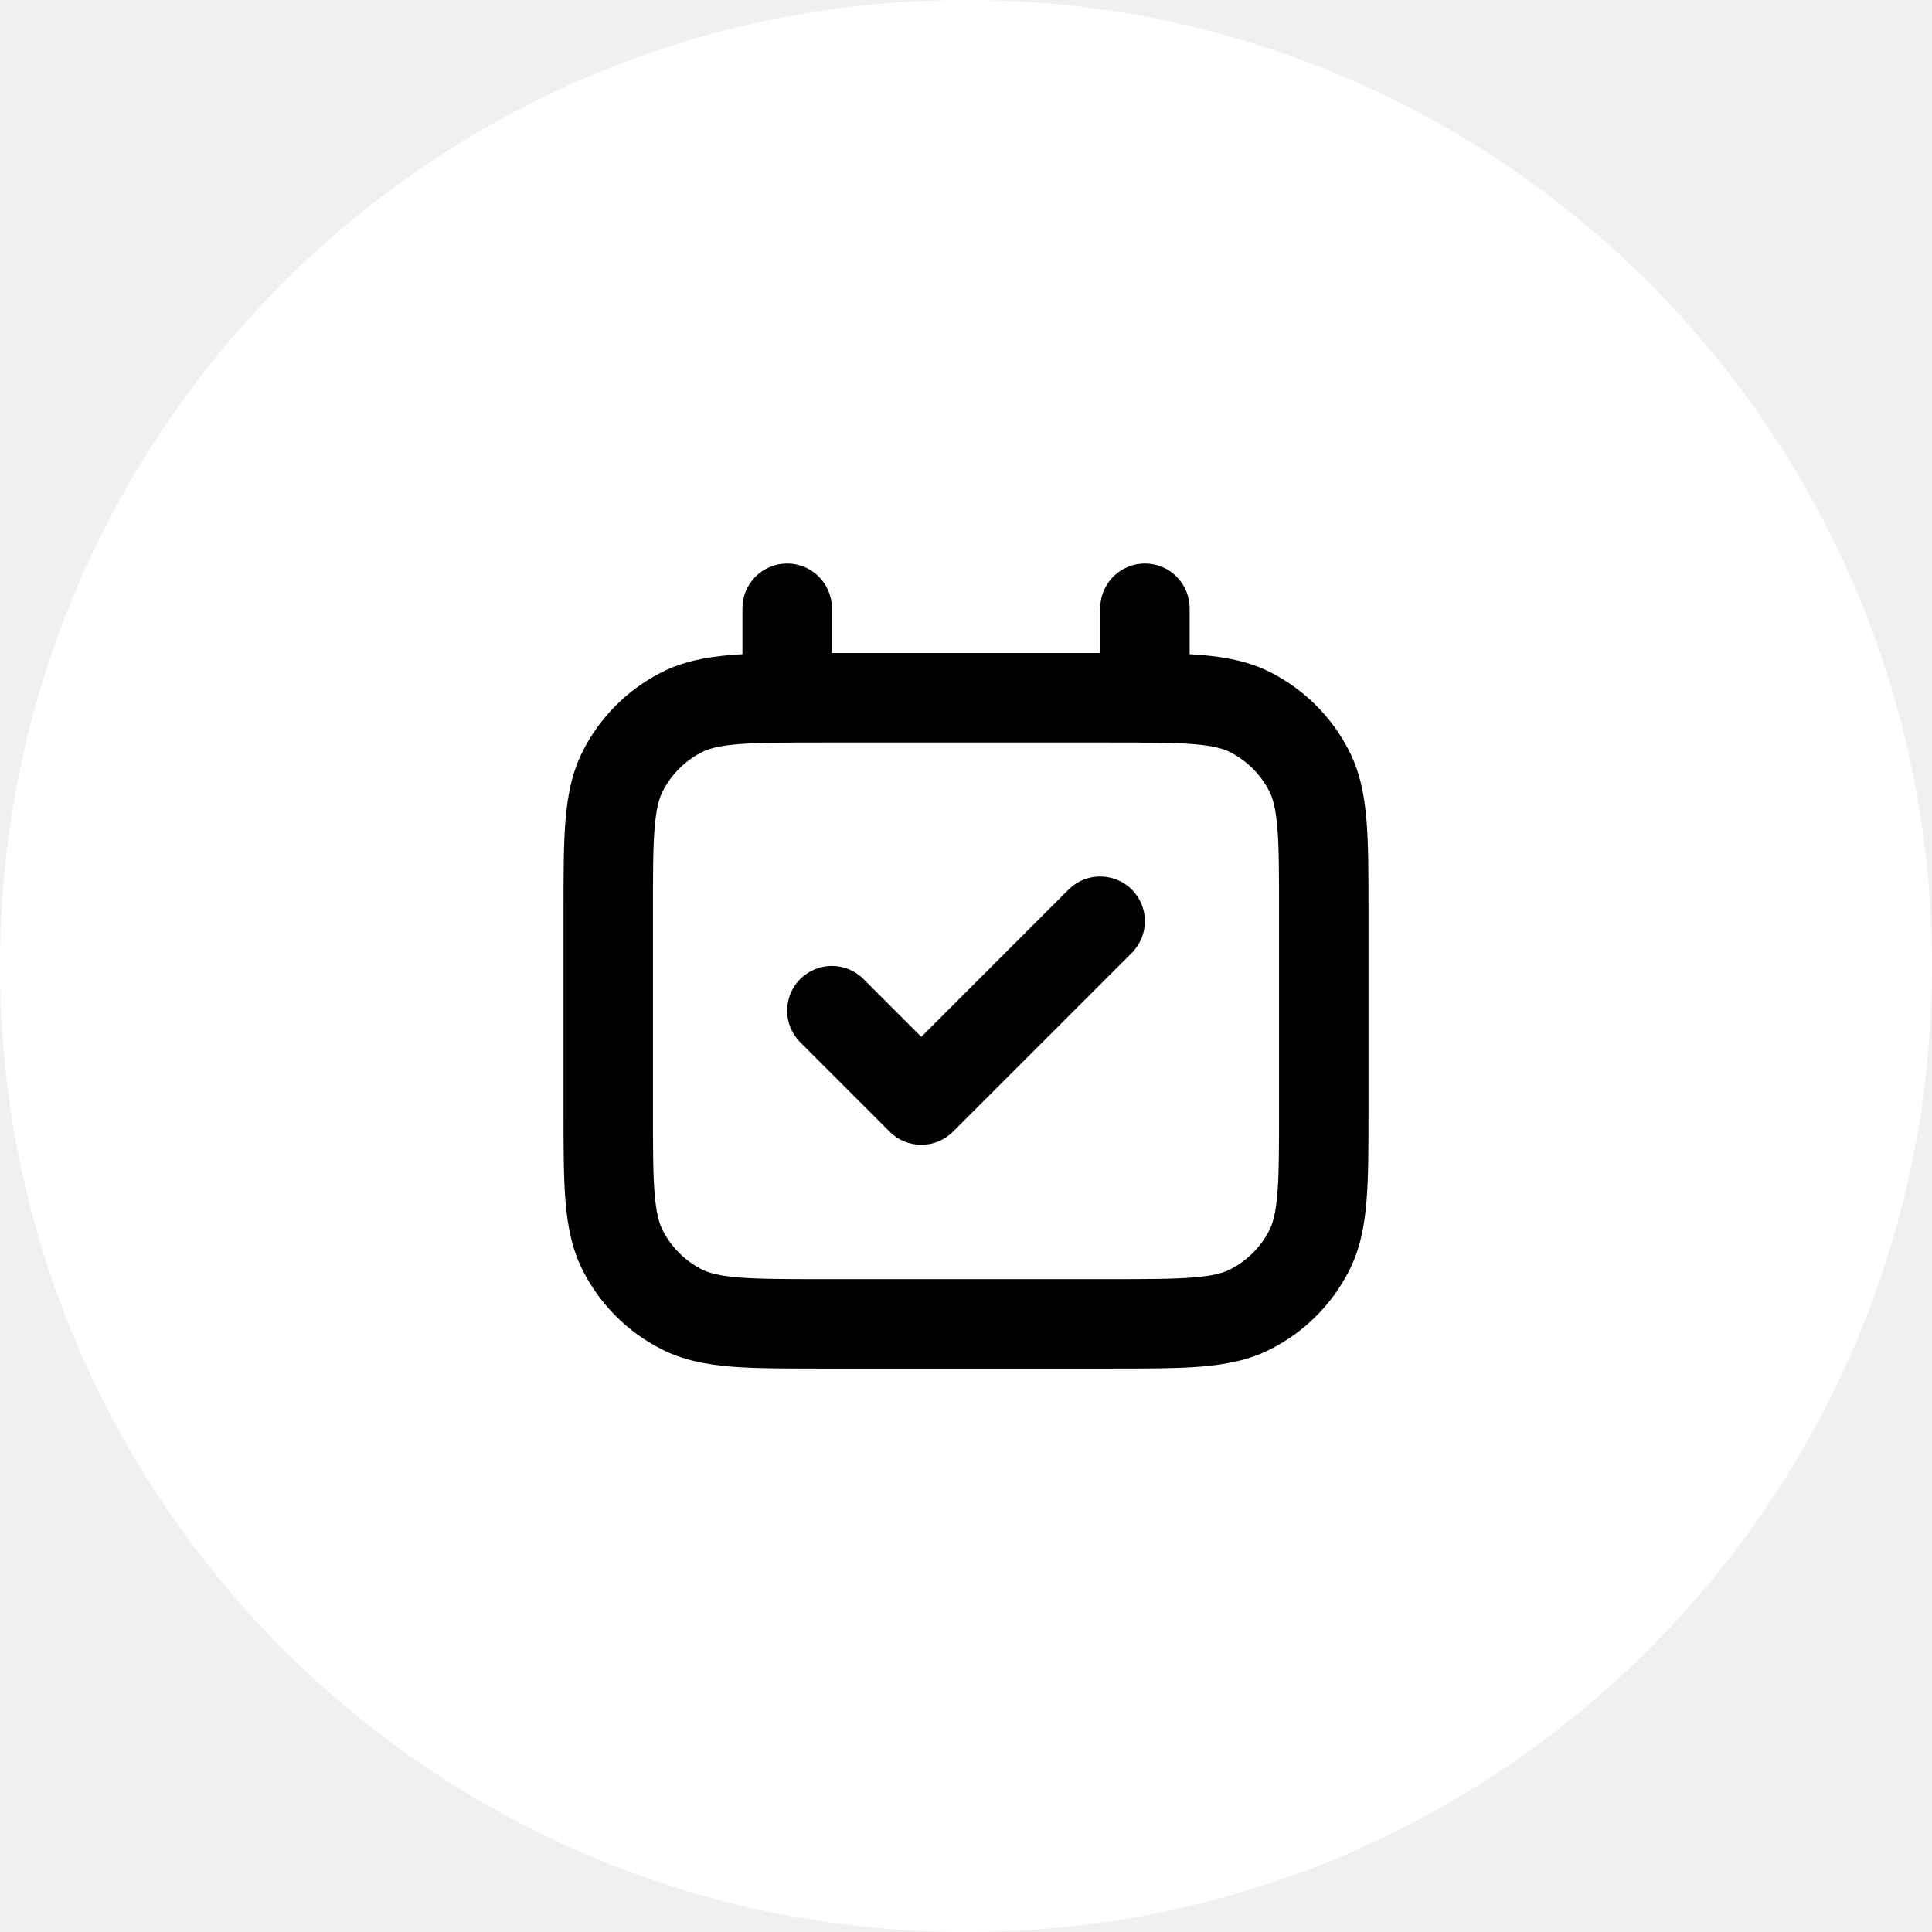
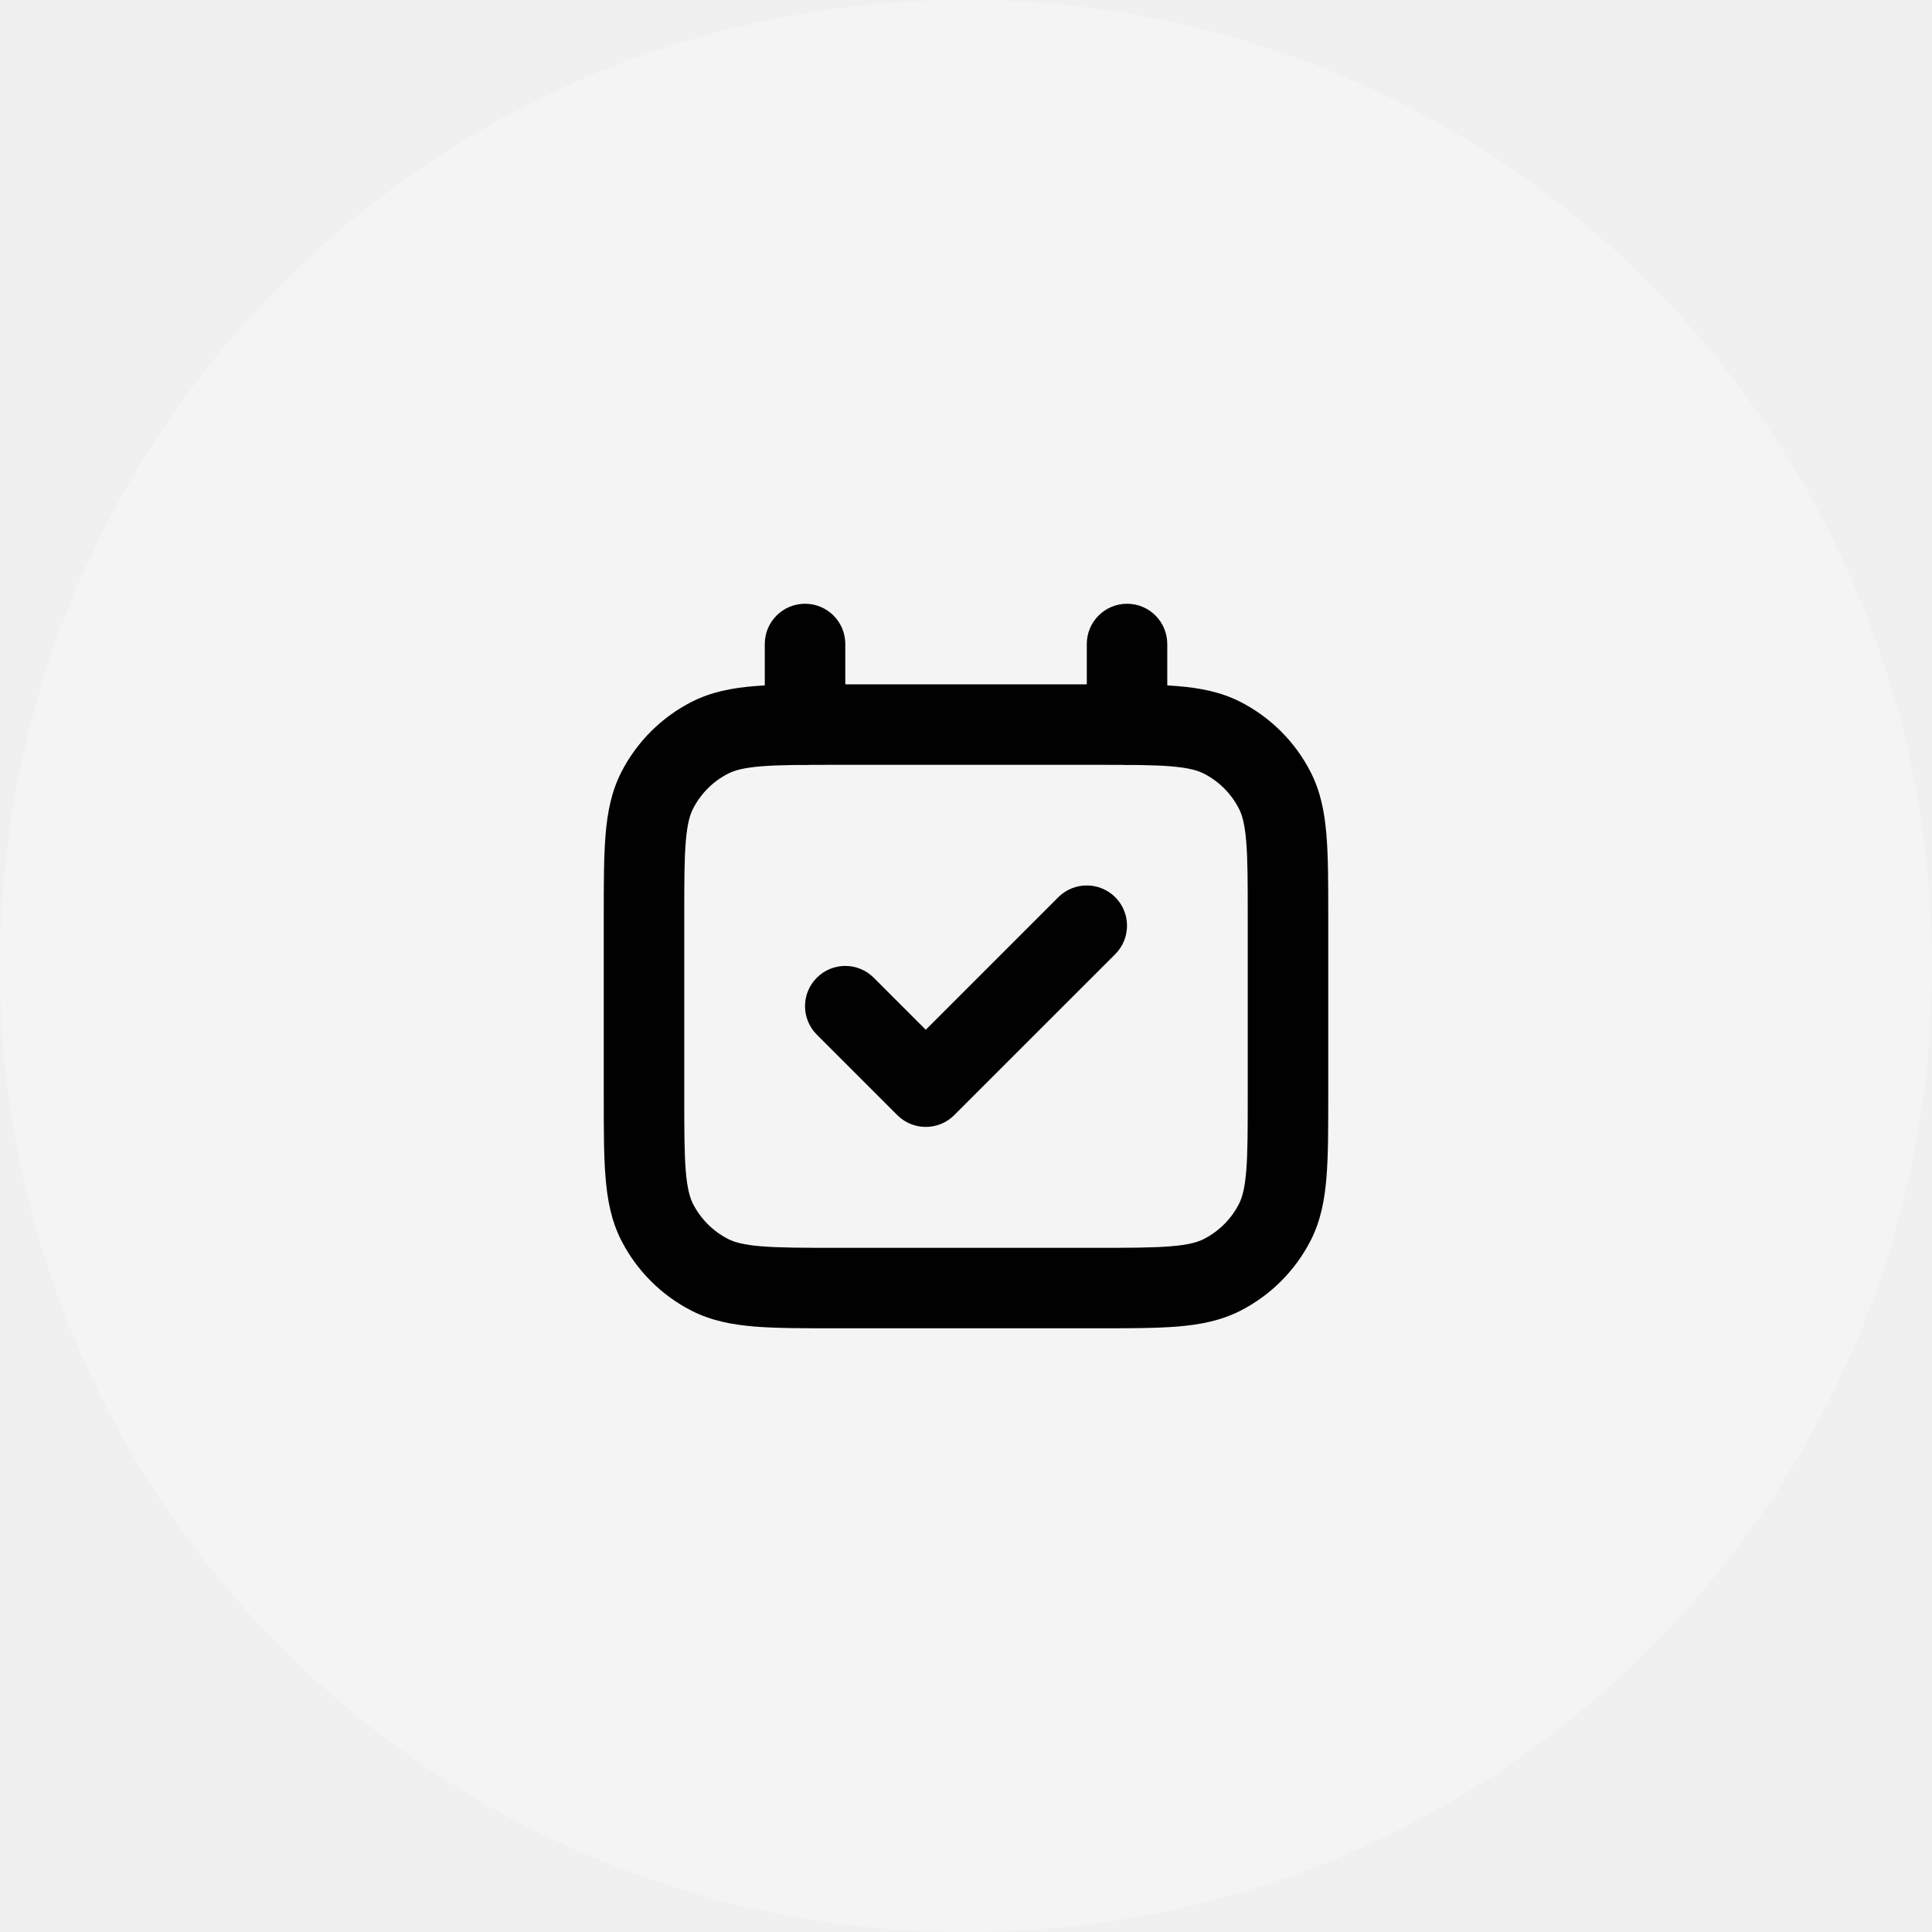
- <svg xmlns="http://www.w3.org/2000/svg" width="36" height="36" viewBox="0 0 36 36" fill="none">
-   <path d="M0 18C0 8.059 8.059 0 18 0C27.941 0 36 8.059 36 18C36 27.941 27.941 36 18 36C8.059 36 0 27.941 0 18Z" fill="white" />
-   <path fill-rule="evenodd" clip-rule="evenodd" d="M15.299 12.168H20.701C21.372 12.168 21.925 12.168 22.377 12.205C22.845 12.243 23.276 12.325 23.68 12.531C24.307 12.851 24.817 13.361 25.137 13.988C25.343 14.392 25.425 14.823 25.463 15.291C25.5 15.742 25.5 16.296 25.5 16.967V20.702C25.5 21.373 25.5 21.927 25.463 22.378C25.425 22.846 25.343 23.277 25.137 23.681C24.817 24.308 24.307 24.818 23.68 25.138C23.276 25.344 22.845 25.426 22.377 25.465C21.925 25.501 21.372 25.501 20.701 25.501H15.299C14.628 25.501 14.075 25.501 13.623 25.465C13.155 25.426 12.725 25.344 12.32 25.138C11.693 24.818 11.183 24.308 10.863 23.681C10.657 23.277 10.575 22.846 10.537 22.378C10.5 21.927 10.5 21.373 10.5 20.702V16.967C10.5 16.296 10.5 15.742 10.537 15.291C10.575 14.823 10.657 14.392 10.863 13.988C11.183 13.361 11.693 12.851 12.32 12.531C12.725 12.325 13.155 12.243 13.623 12.205C14.075 12.168 14.628 12.168 15.299 12.168ZM13.759 13.866C13.394 13.896 13.207 13.95 13.077 14.016C12.763 14.176 12.508 14.431 12.348 14.745C12.282 14.875 12.228 15.062 12.198 15.427C12.167 15.802 12.167 16.288 12.167 17.001V20.668C12.167 21.382 12.167 21.867 12.198 22.242C12.228 22.608 12.282 22.794 12.348 22.925C12.508 23.238 12.763 23.493 13.077 23.653C13.207 23.719 13.394 23.773 13.759 23.803C14.134 23.834 14.62 23.835 15.333 23.835H20.667C21.381 23.835 21.866 23.834 22.241 23.803C22.606 23.773 22.793 23.719 22.923 23.653C23.237 23.493 23.492 23.238 23.652 22.925C23.718 22.794 23.772 22.608 23.802 22.242C23.833 21.867 23.833 21.382 23.833 20.668V17.001C23.833 16.288 23.833 15.802 23.802 15.427C23.772 15.062 23.718 14.875 23.652 14.745C23.492 14.431 23.237 14.176 22.923 14.016C22.793 13.95 22.606 13.896 22.241 13.866C21.866 13.835 21.381 13.835 20.667 13.835H15.333C14.62 13.835 14.134 13.835 13.759 13.866Z" fill="black" />
-   <path fill-rule="evenodd" clip-rule="evenodd" d="M21.09 16.576C21.415 16.901 21.415 17.429 21.09 17.755L17.756 21.088C17.431 21.413 16.903 21.413 16.578 21.088L14.911 19.421C14.586 19.096 14.586 18.568 14.911 18.243C15.236 17.917 15.764 17.917 16.09 18.243L17.167 19.32L19.911 16.576C20.236 16.251 20.764 16.251 21.09 16.576Z" fill="black" />
-   <path d="M15.501 11.333C15.501 10.873 15.128 10.5 14.667 10.5C14.207 10.5 13.834 10.873 13.834 11.333V13C13.834 13.46 14.207 13.833 14.667 13.833C15.128 13.833 15.501 13.46 15.501 13V11.333Z" fill="black" />
-   <path d="M22.167 11.333C22.167 10.873 21.794 10.5 21.334 10.5C20.874 10.5 20.501 10.873 20.501 11.333V13C20.501 13.46 20.874 13.833 21.334 13.833C21.794 13.833 22.167 13.46 22.167 13V11.333Z" fill="black" />
+ <svg xmlns="http://www.w3.org/2000/svg" width="40" height="40" viewBox="0 0 40 40" fill="none">
+   <path d="M0 20C0 8.954 8.954 0 20 0C31.046 0 40 8.954 40 20C40 31.046 31.046 40 20 40C8.954 40 0 31.046 0 20Z" fill="white" fill-opacity="0.25" />
+   <path fill-rule="evenodd" clip-rule="evenodd" d="M17.299 14.168H22.701C23.372 14.168 23.925 14.168 24.377 14.205C24.845 14.243 25.276 14.325 25.68 14.531C26.307 14.851 26.817 15.361 27.137 15.988C27.343 16.392 27.425 16.823 27.463 17.291C27.5 17.742 27.5 18.296 27.5 18.967V22.702C27.5 23.373 27.5 23.927 27.463 24.378C27.425 24.846 27.343 25.277 27.137 25.681C26.817 26.308 26.307 26.818 25.68 27.138C25.276 27.344 24.845 27.426 24.377 27.465C23.925 27.501 23.372 27.501 22.701 27.501H17.299C16.628 27.501 16.075 27.501 15.623 27.465C15.155 27.426 14.725 27.344 14.32 27.138C13.693 26.818 13.183 26.308 12.863 25.681C12.657 25.277 12.575 24.846 12.537 24.378C12.5 23.927 12.5 23.373 12.5 22.702V18.967C12.5 18.296 12.5 17.742 12.537 17.291C12.575 16.823 12.657 16.392 12.863 15.988C13.183 15.361 13.693 14.851 14.32 14.531C14.725 14.325 15.155 14.243 15.623 14.205C16.075 14.168 16.628 14.168 17.299 14.168ZM15.759 15.866C15.394 15.896 15.207 15.95 15.077 16.016C14.763 16.176 14.508 16.431 14.348 16.745C14.282 16.875 14.228 17.062 14.198 17.427C14.167 17.802 14.167 18.288 14.167 19.001V22.668C14.167 23.382 14.167 23.867 14.198 24.242C14.228 24.608 14.282 24.794 14.348 24.925C14.508 25.238 14.763 25.493 15.077 25.653C15.207 25.719 15.394 25.773 15.759 25.803C16.134 25.834 16.619 25.835 17.333 25.835H22.667C23.381 25.835 23.866 25.834 24.241 25.803C24.606 25.773 24.793 25.719 24.923 25.653C25.237 25.493 25.492 25.238 25.652 24.925C25.718 24.794 25.772 24.608 25.802 24.242C25.833 23.867 25.833 23.382 25.833 22.668V19.001C25.833 18.288 25.833 17.802 25.802 17.427C25.772 17.062 25.718 16.875 25.652 16.745C25.492 16.431 25.237 16.176 24.923 16.016C24.793 15.95 24.606 15.896 24.241 15.866C23.866 15.835 23.381 15.835 22.667 15.835H17.333C16.619 15.835 16.134 15.835 15.759 15.866Z" fill="#010101" />
+   <path fill-rule="evenodd" clip-rule="evenodd" d="M23.09 18.576C23.415 18.901 23.415 19.429 23.09 19.755L19.756 23.088C19.431 23.413 18.903 23.413 18.578 23.088L16.911 21.421C16.586 21.096 16.586 20.568 16.911 20.243C17.236 19.917 17.764 19.917 18.09 20.243L19.167 21.32L21.911 18.576C22.236 18.251 22.764 18.251 23.09 18.576Z" fill="#010101" />
+   <path d="M17.501 13.333C17.501 12.873 17.128 12.5 16.667 12.5C16.207 12.5 15.834 12.873 15.834 13.333V15C15.834 15.46 16.207 15.833 16.667 15.833C17.128 15.833 17.501 15.46 17.501 15V13.333Z" fill="#010101" />
+   <path d="M24.167 13.333C24.167 12.873 23.794 12.5 23.334 12.5C22.874 12.5 22.501 12.873 22.501 13.333V15C22.501 15.46 22.874 15.833 23.334 15.833C23.794 15.833 24.167 15.46 24.167 15V13.333Z" fill="#010101" />
</svg>
